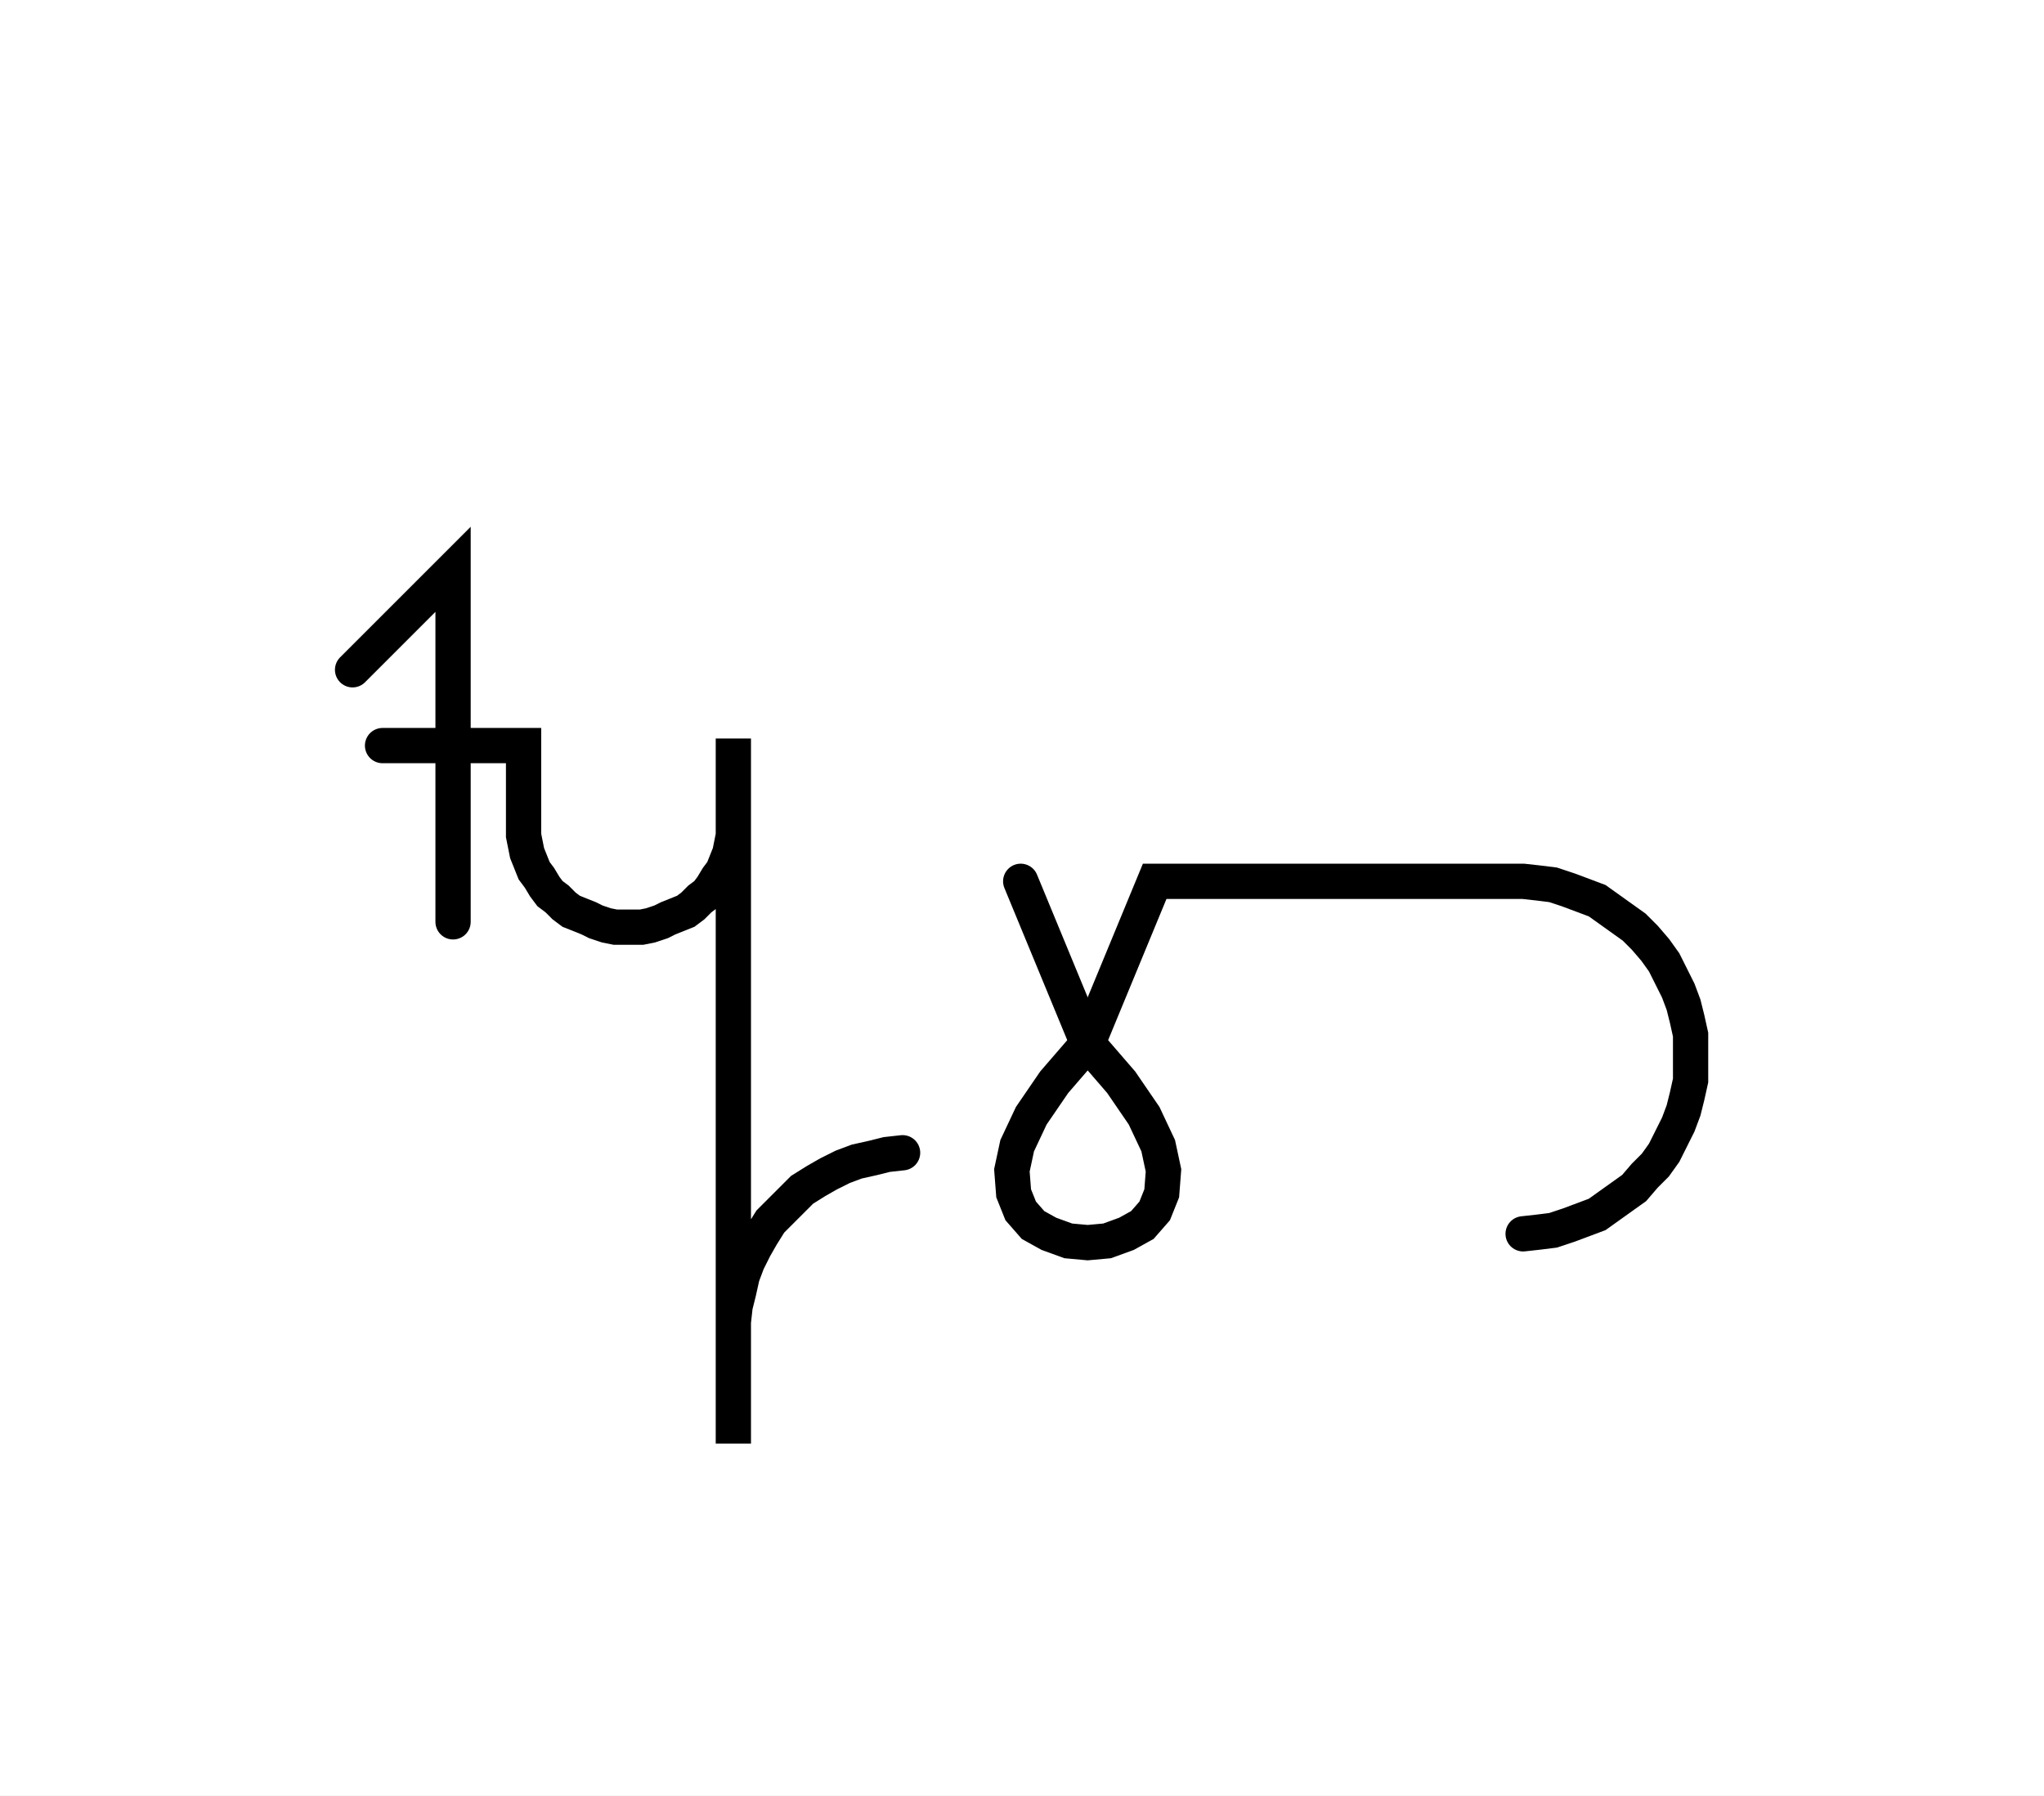
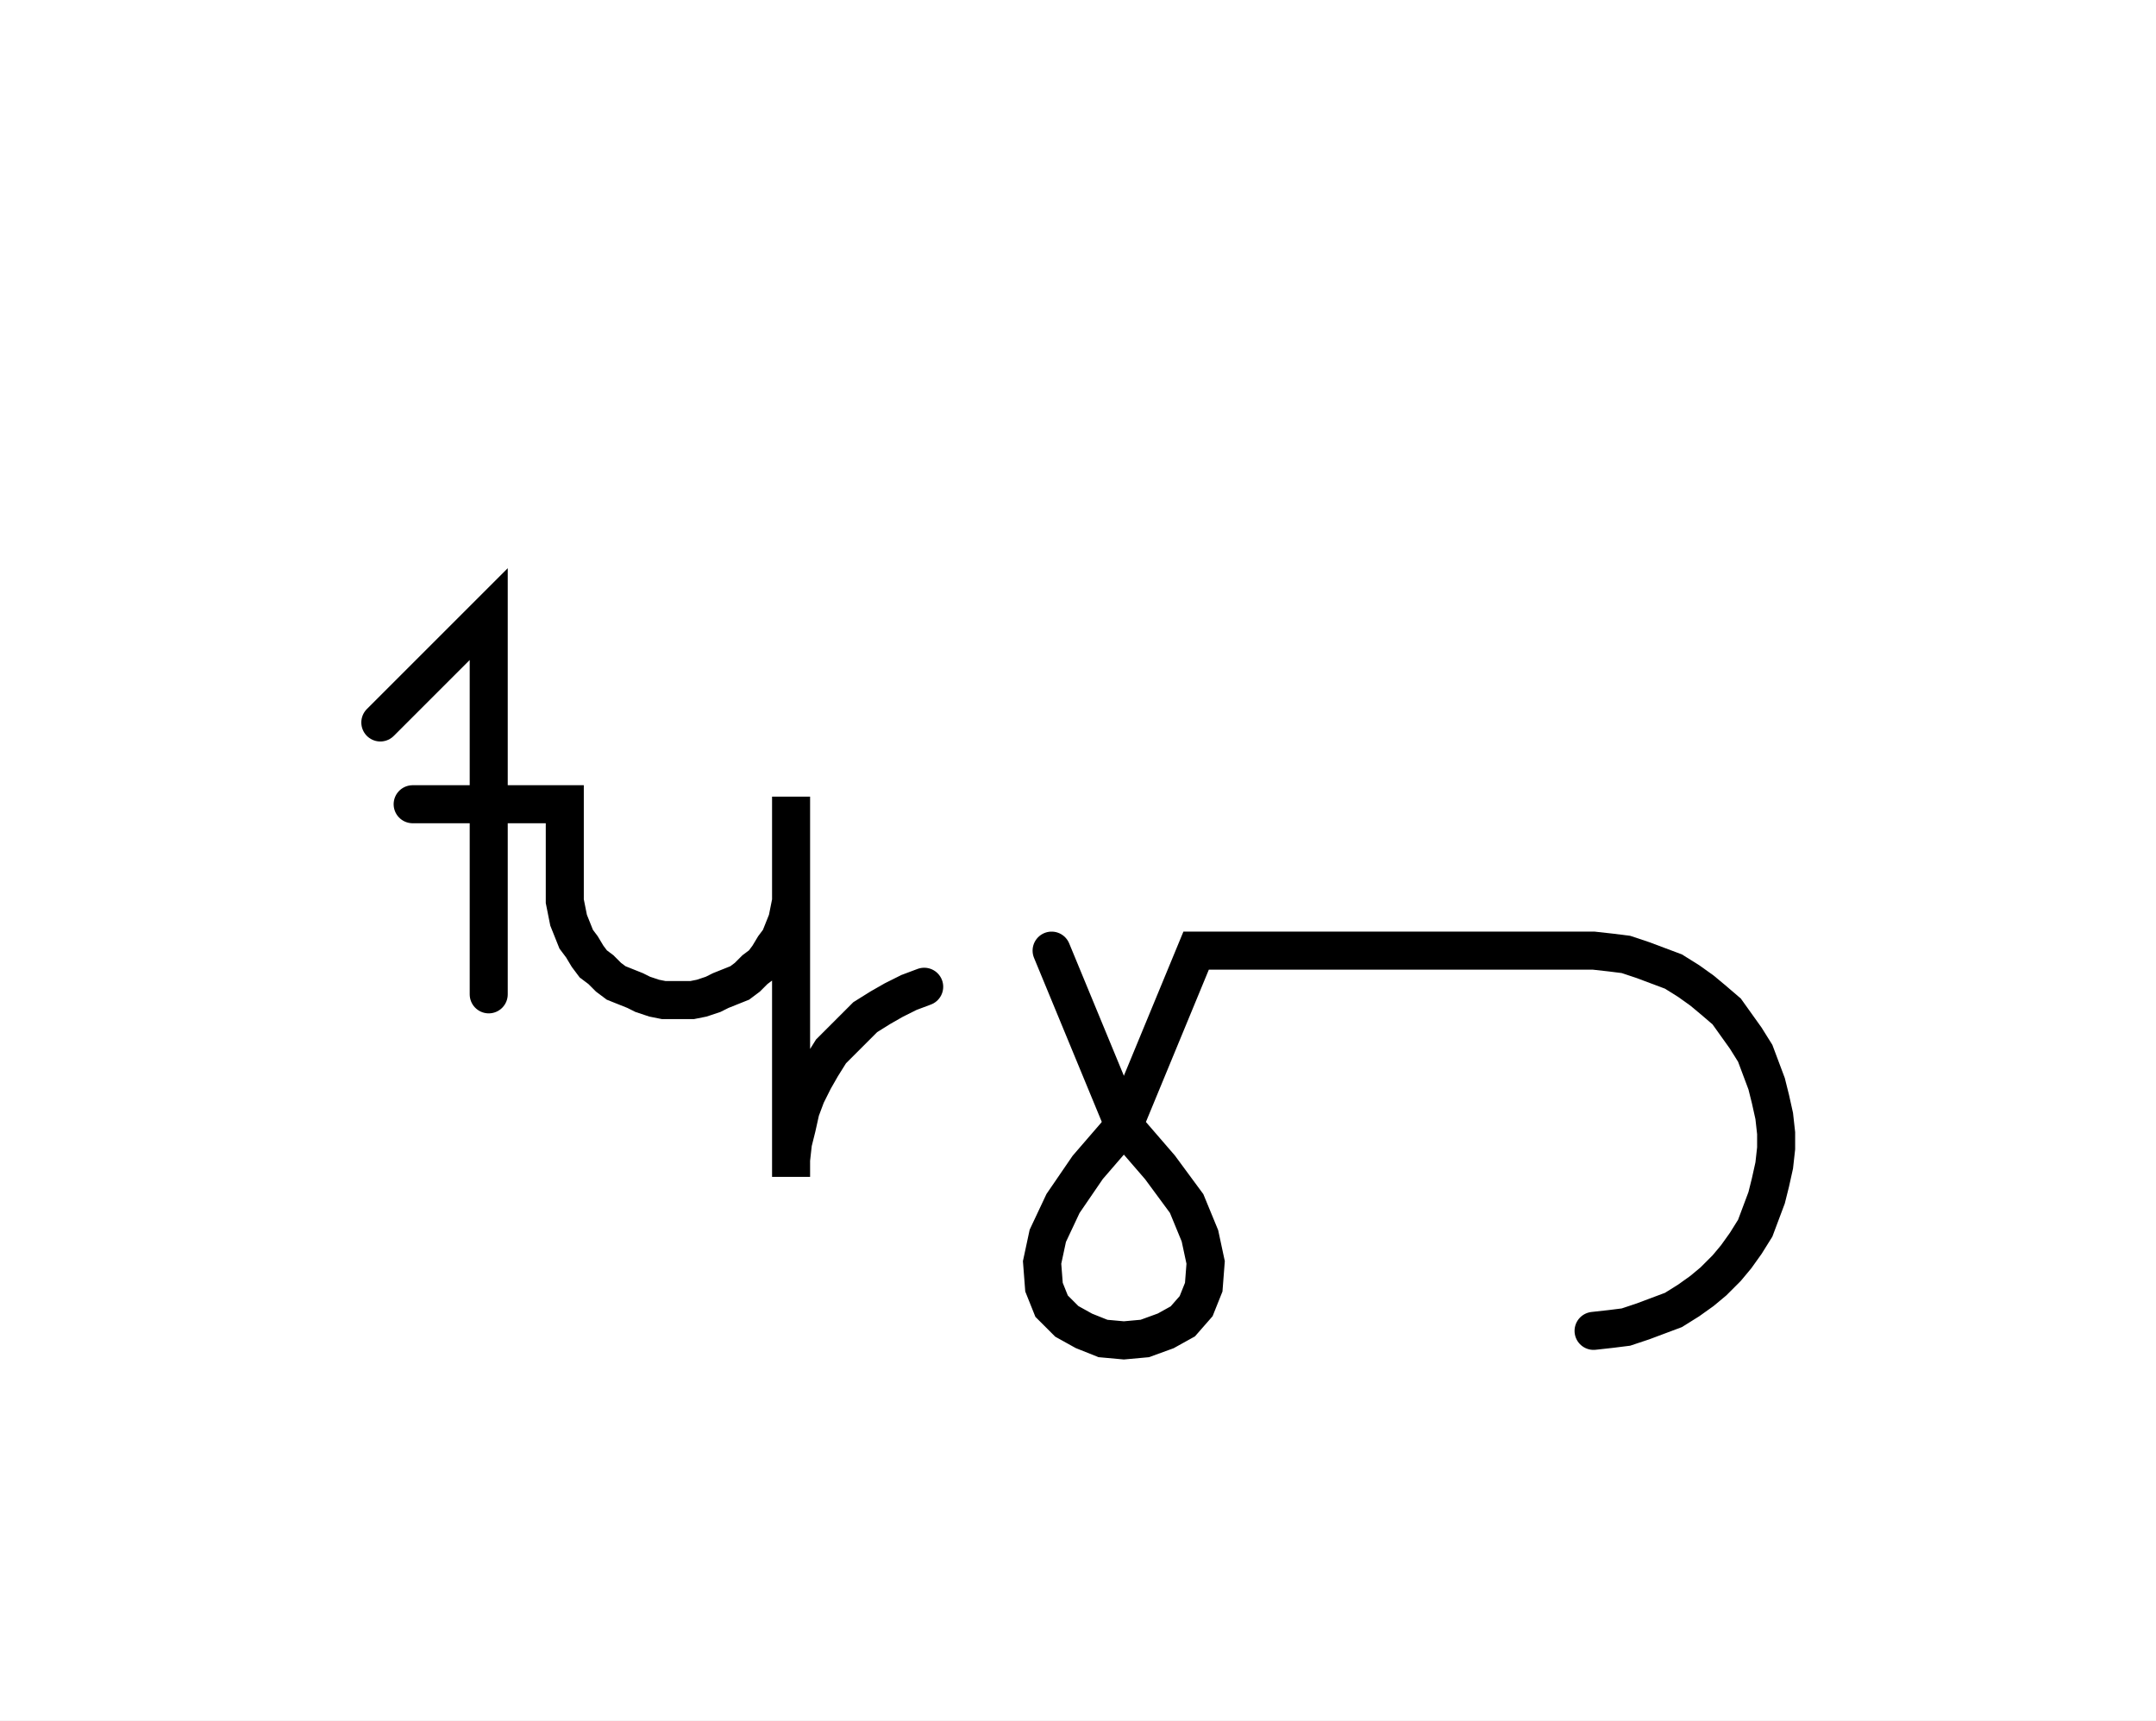
- <svg xmlns="http://www.w3.org/2000/svg" width="115.947" height="101.867" style="fill:none; stroke-linecap:round;">
+ <svg xmlns="http://www.w3.org/2000/svg" width="113.376" height="90.489" style="fill:none; stroke-linecap:round;">
  <rect width="100%" height="100%" fill="#FFFFFF" />
  <path stroke="#000000" stroke-width="2" d="M 75,75" />
  <path stroke="#000000" stroke-width="2" d="M 20,38 25.7,32.3 25.7,52.3" />
  <path stroke="#000000" stroke-width="2" d="M 25.7,42.3" />
-   <path stroke="#000000" stroke-width="2" d="M 21.7,42.3 29.7,42.3 29.7,46.3 29.7,46.9 29.7,47.4 29.8,47.9 29.9,48.4 30.1,48.9 30.3,49.4 30.6,49.8 30.9,50.3 31.2,50.7 31.6,51 32,51.4 32.4,51.7 32.9,51.9 33.4,52.1 33.8,52.3 34.4,52.5 34.9,52.6 35.4,52.6 35.9,52.6 36.4,52.6 36.9,52.5 37.5,52.3 37.9,52.1 38.4,51.9 38.9,51.7 39.3,51.4 39.7,51 40.1,50.7 40.4,50.3 40.7,49.8 41,49.4 41.2,48.9 41.4,48.4 41.5,47.9 41.6,47.4 41.6,46.9 41.6,41.9 41.6,61.9 41.6,81.9 41.6,75.9 41.6,75 41.7,74.1 41.9,73.3 42.1,72.4 42.4,71.6 42.8,70.8 43.2,70.1 43.7,69.3 44.3,68.7 44.9,68.1 45.5,67.5 46.3,67 47,66.6 47.8,66.2 48.6,65.9 49.5,65.7 50.3,65.5 51.2,65.4" />
-   <path stroke="#000000" stroke-width="2" d="M 57.9,70" />
-   <path stroke="#000000" stroke-width="2" d="M 57.9,50 61.7,59.2" />
-   <path stroke="#000000" stroke-width="2" d="M 61.7,59.2 63.6,61.4 64.9,63.3 65.7,65 66,66.4 65.9,67.7 65.5,68.7 64.8,69.5 63.9,70 62.8,70.4 61.7,70.5 60.6,70.4 59.5,70 58.6,69.5 57.9,68.7 57.5,67.7 57.4,66.4 57.7,65 58.5,63.3 59.8,61.4 61.7,59.2 65.5,50 85.5,50 86.4,50 87.3,50.1 88.1,50.2 89,50.5 89.8,50.8 90.6,51.1 91.3,51.6 92,52.1 92.7,52.6 93.3,53.2 93.9,53.9 94.4,54.6 94.8,55.4 95.2,56.2 95.5,57 95.7,57.8 95.9,58.7 95.9,59.6 95.9,60.4 95.9,61.3 95.7,62.2 95.5,63 95.2,63.8 94.8,64.6 94.4,65.4 93.9,66.1 93.3,66.7 92.7,67.4 92,67.9 91.3,68.4 90.6,68.9 89.8,69.2 89,69.5 88.1,69.8 87.3,69.9 86.4,70" />
+   <path stroke="#000000" stroke-width="2" d="M 21.7,42.3 29.7,42.3 29.7,46.3 29.7,46.9 29.7,47.4 29.8,47.9 29.9,48.4 30.1,48.9 30.3,49.4 30.6,49.8 30.9,50.3 31.2,50.7 31.6,51 32,51.4 32.4,51.7 32.9,51.9 33.4,52.1 33.8,52.3 34.4,52.5 34.9,52.6 35.4,52.6 35.9,52.6 36.4,52.6 36.9,52.5 37.5,52.3 37.9,52.1 38.4,51.9 38.9,51.7 39.3,51.4 39.7,51 40.1,50.7 40.4,50.3 40.7,49.8 41,49.4 41.2,48.9 41.4,48.4 41.5,47.9 41.6,47.4 41.6,46.9 41.6,41.9 41.6,61.9 41.6,61 41.7,60.1 41.9,59.3 42.1,58.4 42.4,57.6 42.8,56.8 43.2,56.1 43.7,55.3 44.3,54.7 44.9,54.1 45.5,53.5 46.3,53 47,52.6 47.8,52.2 48.6,51.9" />
+   <path stroke="#000000" stroke-width="2" d="M 55.3,70" />
+   <path stroke="#000000" stroke-width="2" d="M 55.3,50 59.1,59.2" />
+   <path stroke="#000000" stroke-width="2" d="M 59.1,59.2 61,61.4 62.4,63.3 63.1,65 63.4,66.4 63.3,67.7 62.9,68.7 62.2,69.5 61.3,70 60.2,70.4 59.1,70.5 58,70.4 57,70 56.1,69.5 55.3,68.7 54.9,67.7 54.8,66.4 55.1,65 55.9,63.3 57.2,61.4 59.1,59.2 62.9,50 82.9,50 83.8,50 84.7,50.1 85.5,50.2 86.4,50.5 87.2,50.8 88,51.1 88.8,51.6 89.5,52.1 90.1,52.6 90.8,53.2 91.3,53.9 91.8,54.6 92.3,55.4 92.6,56.2 92.9,57 93.1,57.8 93.3,58.7 93.4,59.6 93.4,60.4 93.3,61.3 93.1,62.2 92.9,63 92.6,63.8 92.3,64.6 91.8,65.4 91.3,66.1 90.8,66.7 90.1,67.4 89.5,67.9 88.8,68.4 88,68.9 87.2,69.2 86.4,69.5 85.5,69.8 84.7,69.9 83.8,70" />
</svg>
